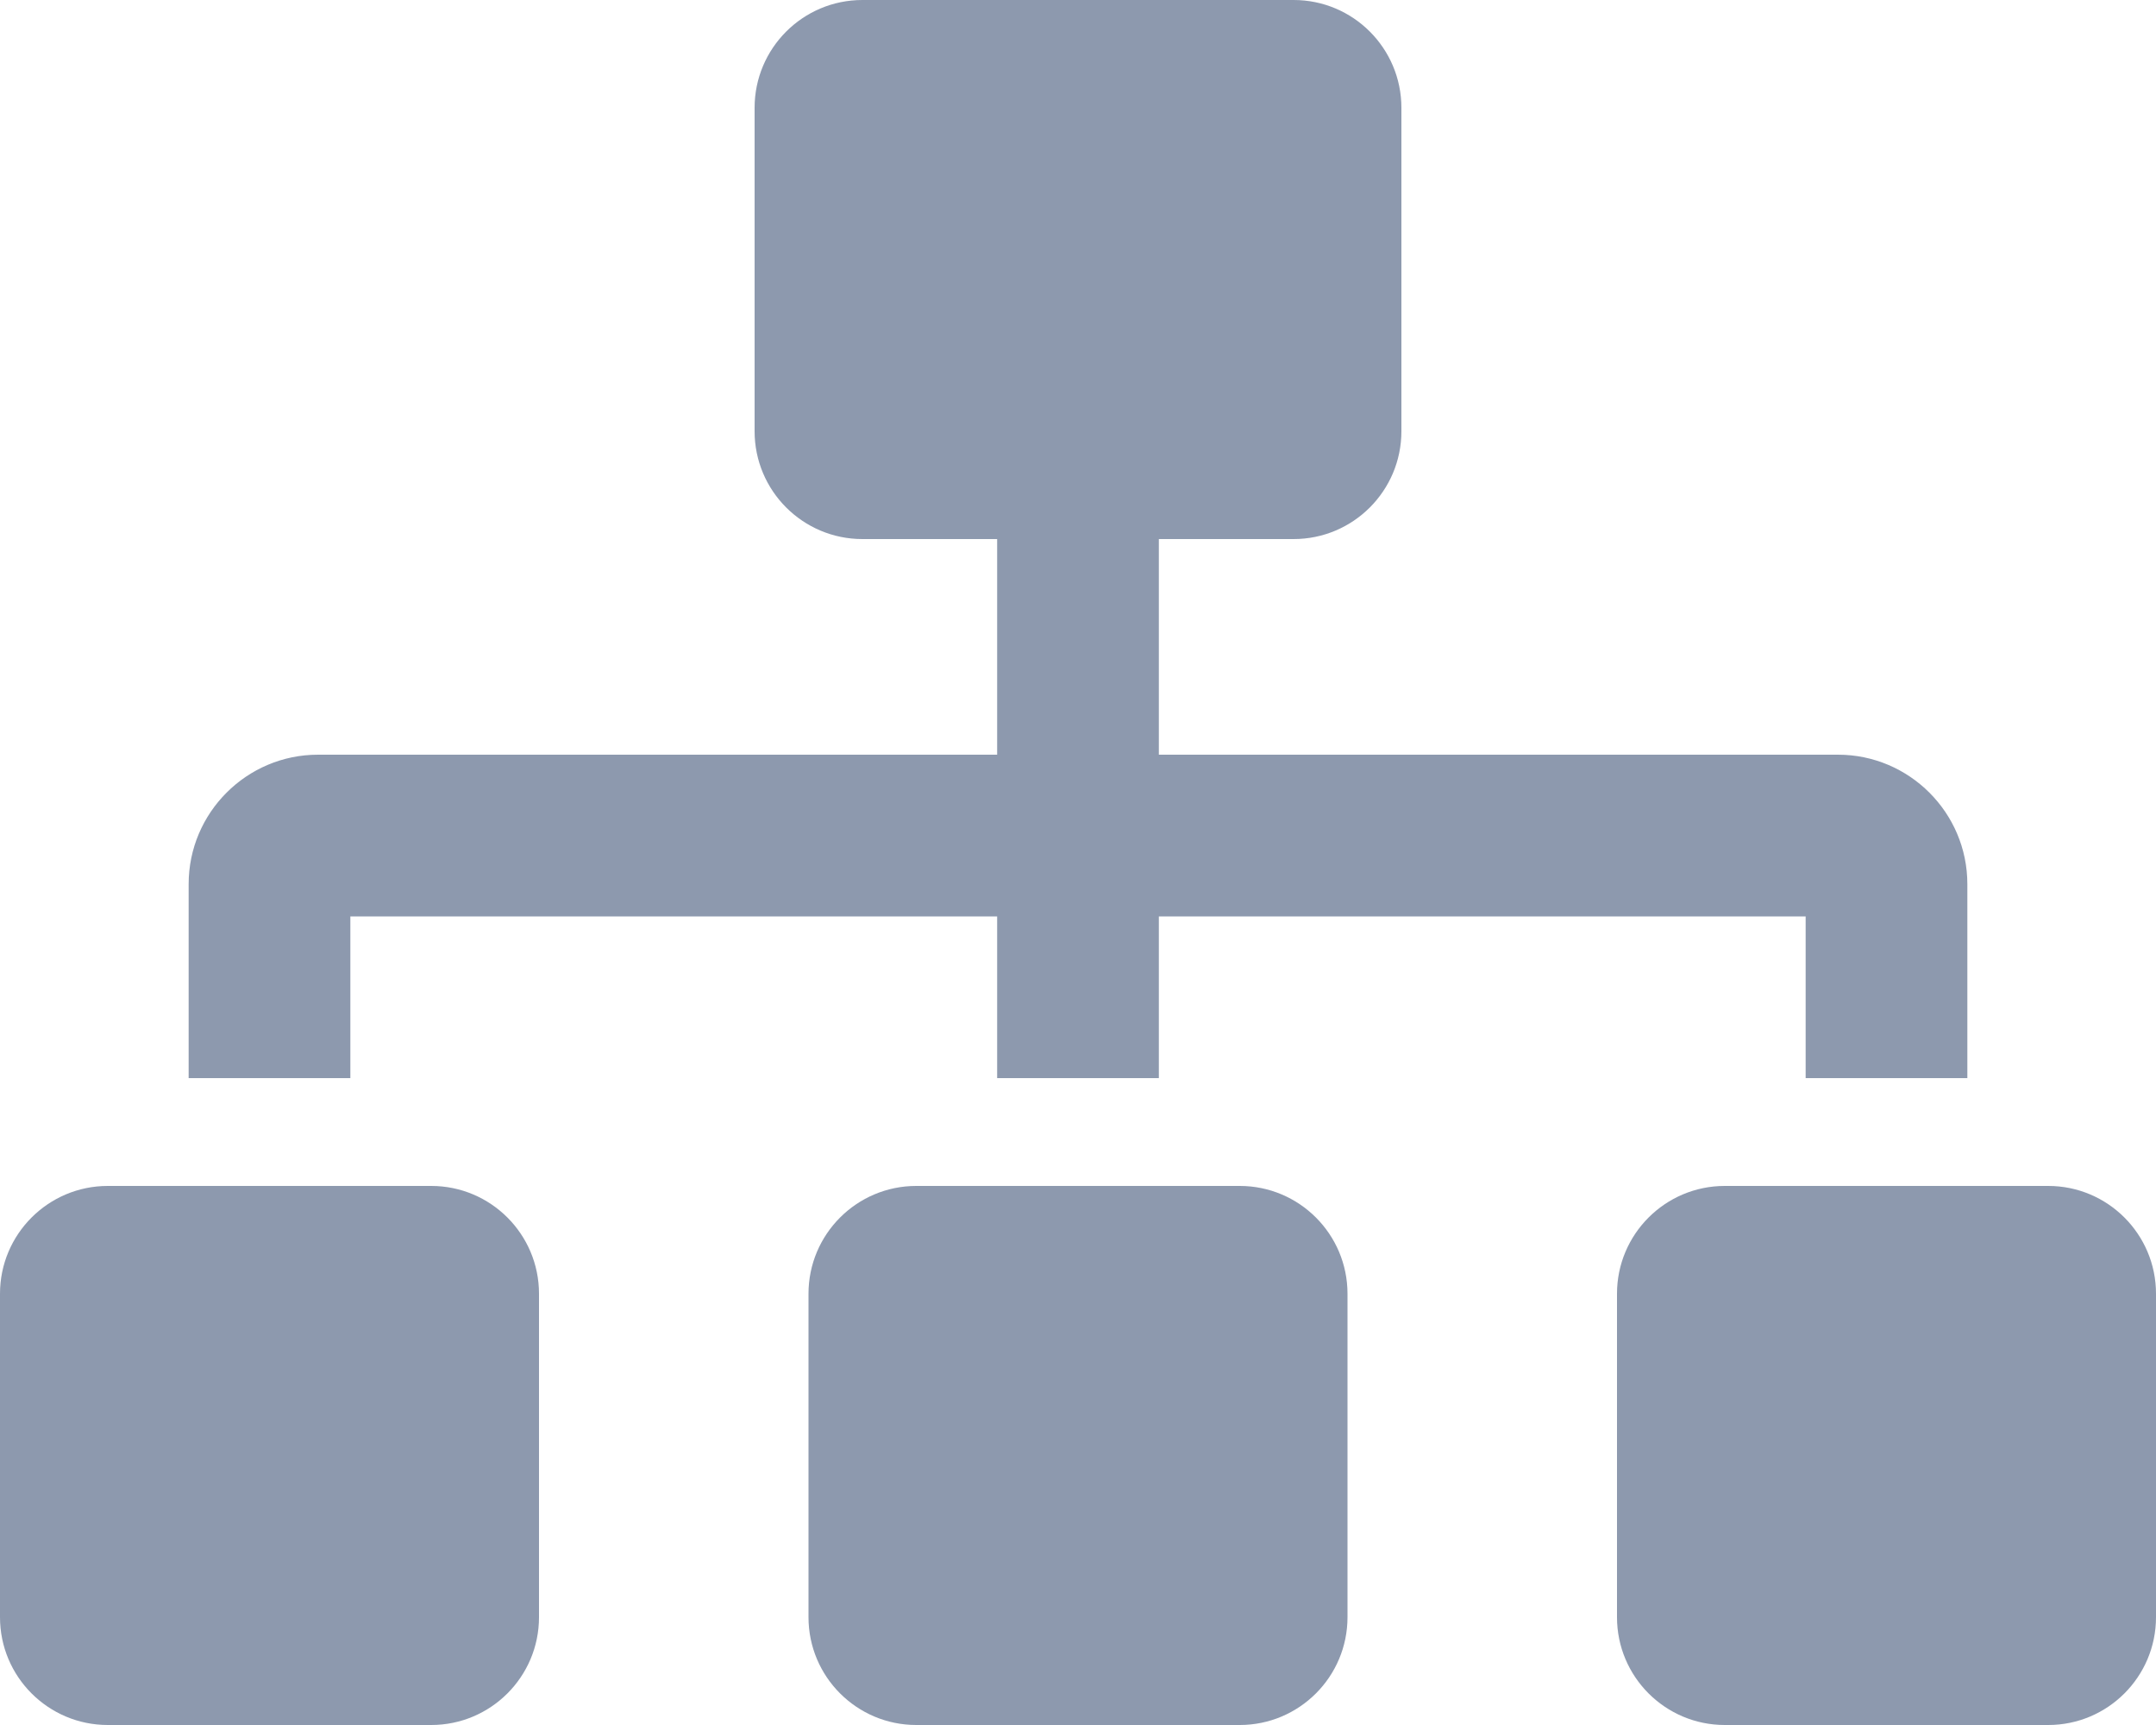
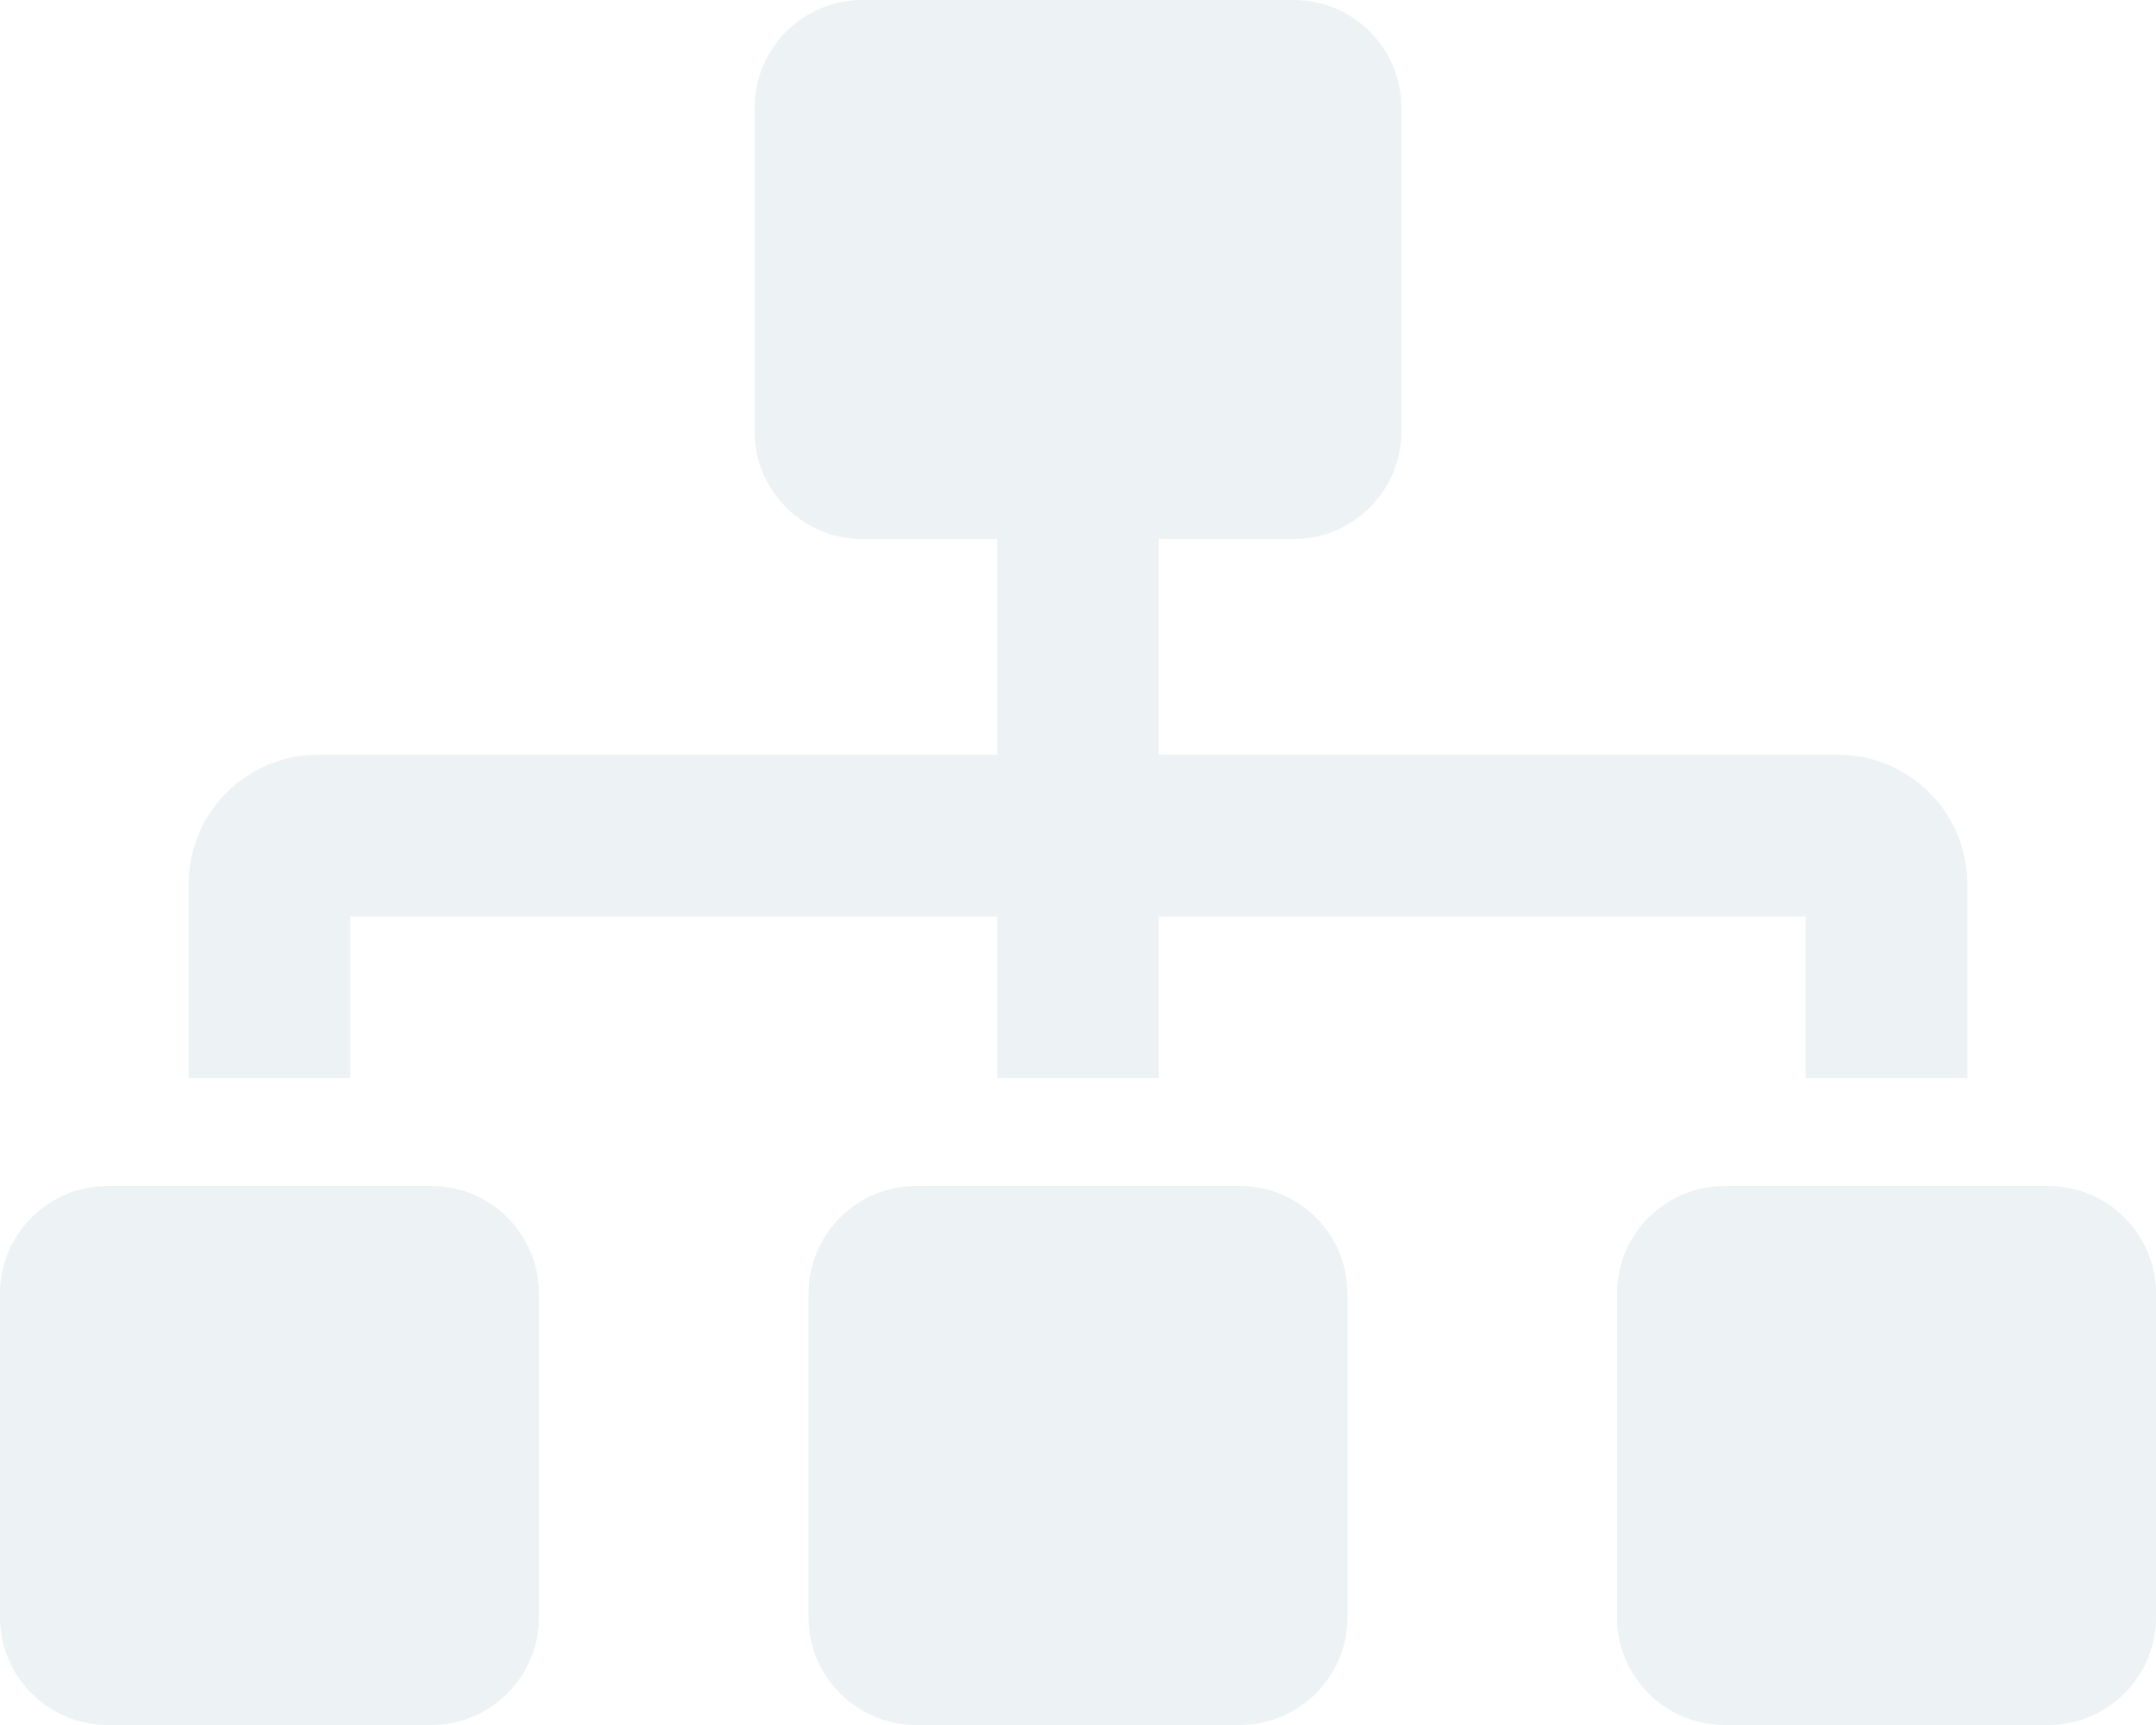
<svg xmlns="http://www.w3.org/2000/svg" viewBox="0 0 640 512" version="1.1" id="svg4">
  <defs id="defs8" />
-   <path d="M128 352H32c-17.67 0-32 14.33-32 32v96c0 17.67 14.33 32 32 32h96c17.67 0 32-14.33 32-32v-96c0-17.67-14.33-32-32-32zm-24-80h192v48h48v-48h192v48h48v-57.59c0-21.17-17.23-38.41-38.41-38.41H344v-64h40c17.67 0 32-14.33 32-32V32c0-17.67-14.33-32-32-32H256c-17.67 0-32 14.33-32 32v96c0 17.67 14.33 32 32 32h40v64H94.41C73.23 224 56 241.23 56 262.41V320h48v-48zm264 80h-96c-17.67 0-32 14.33-32 32v96c0 17.67 14.33 32 32 32h96c17.67 0 32-14.33 32-32v-96c0-17.67-14.33-32-32-32zm240 0h-96c-17.67 0-32 14.33-32 32v96c0 17.67 14.33 32 32 32h96c17.67 0 32-14.33 32-32v-96c0-17.67-14.33-32-32-32z" id="path2" style="fill:#8D99AE" />
+   <path d="M128 352H32c-17.67 0-32 14.33-32 32v96c0 17.67 14.33 32 32 32h96c17.67 0 32-14.33 32-32v-96c0-17.67-14.33-32-32-32zm-24-80h192v48h48v-48h192v48h48v-57.59c0-21.17-17.23-38.41-38.41-38.41H344v-64h40c17.67 0 32-14.33 32-32V32c0-17.67-14.33-32-32-32H256c-17.67 0-32 14.33-32 32v96c0 17.67 14.33 32 32 32h40v64H94.41C73.23 224 56 241.23 56 262.41V320h48v-48zm264 80h-96c-17.67 0-32 14.33-32 32v96c0 17.67 14.33 32 32 32h96c17.67 0 32-14.33 32-32v-96c0-17.67-14.33-32-32-32zm240 0h-96c-17.67 0-32 14.33-32 32v96c0 17.67 14.33 32 32 32h96c17.67 0 32-14.33 32-32v-96c0-17.67-14.33-32-32-32z" id="path2" style="fill:#EDF2F4" />
</svg>
